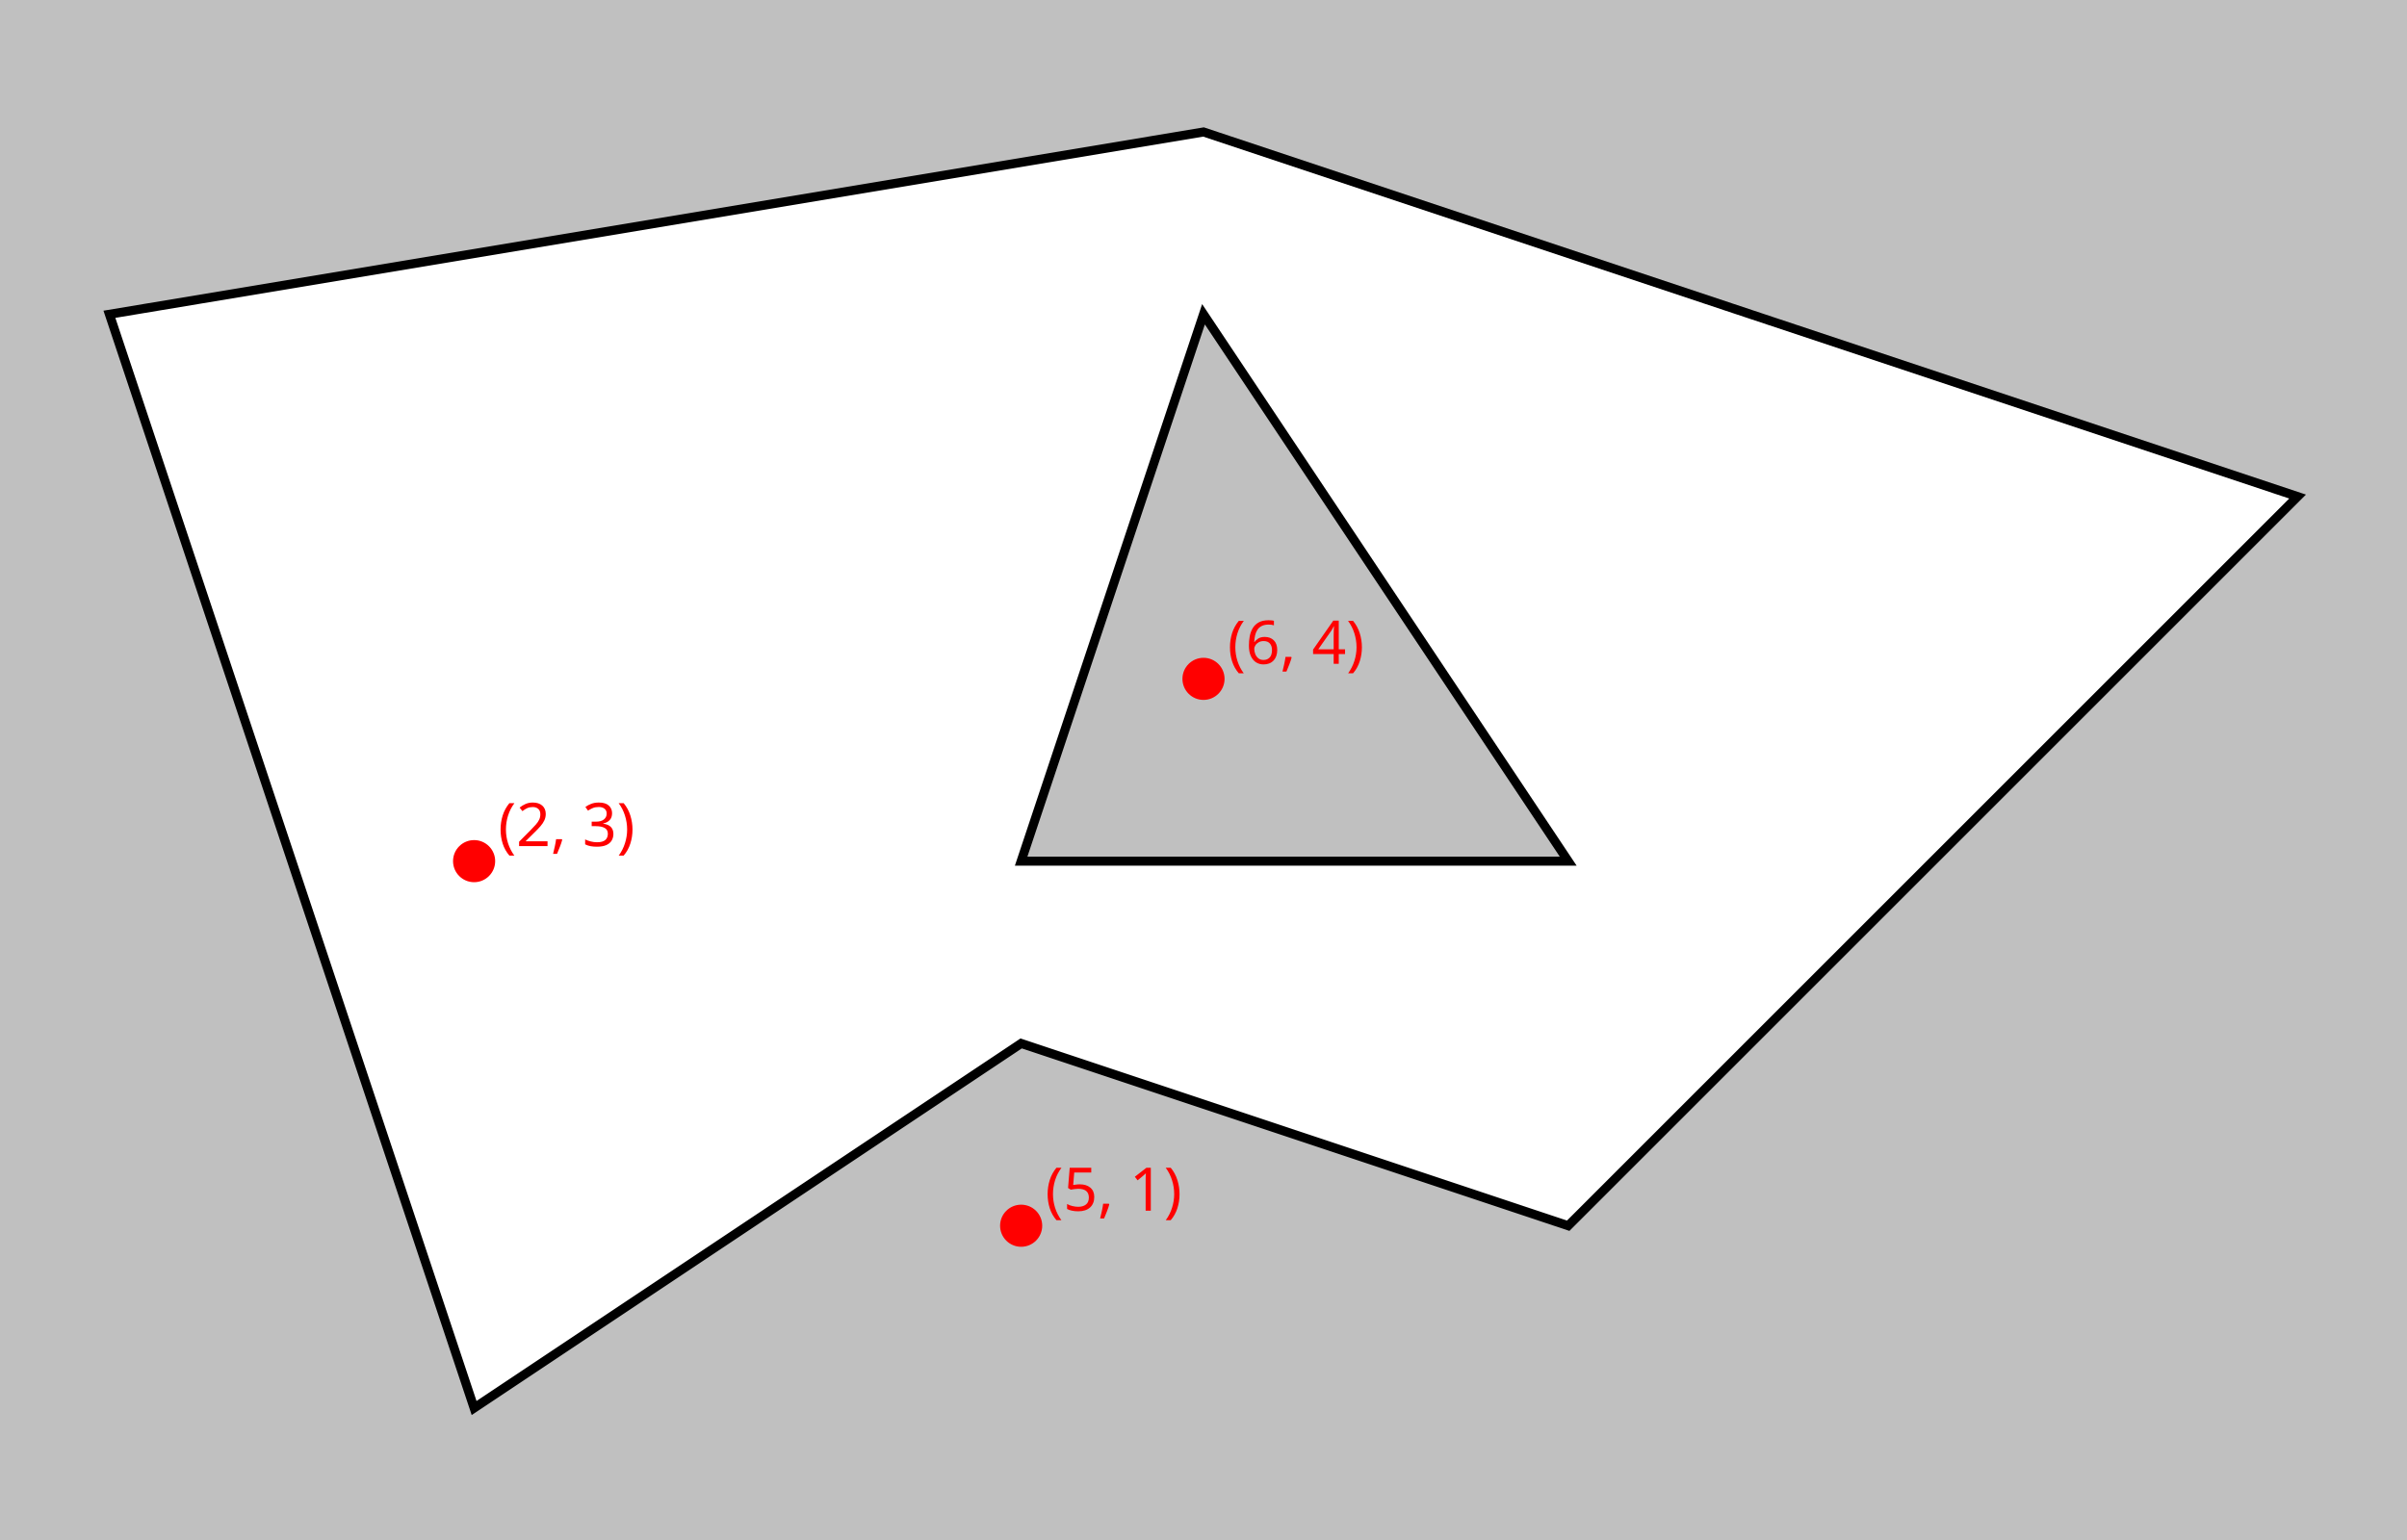
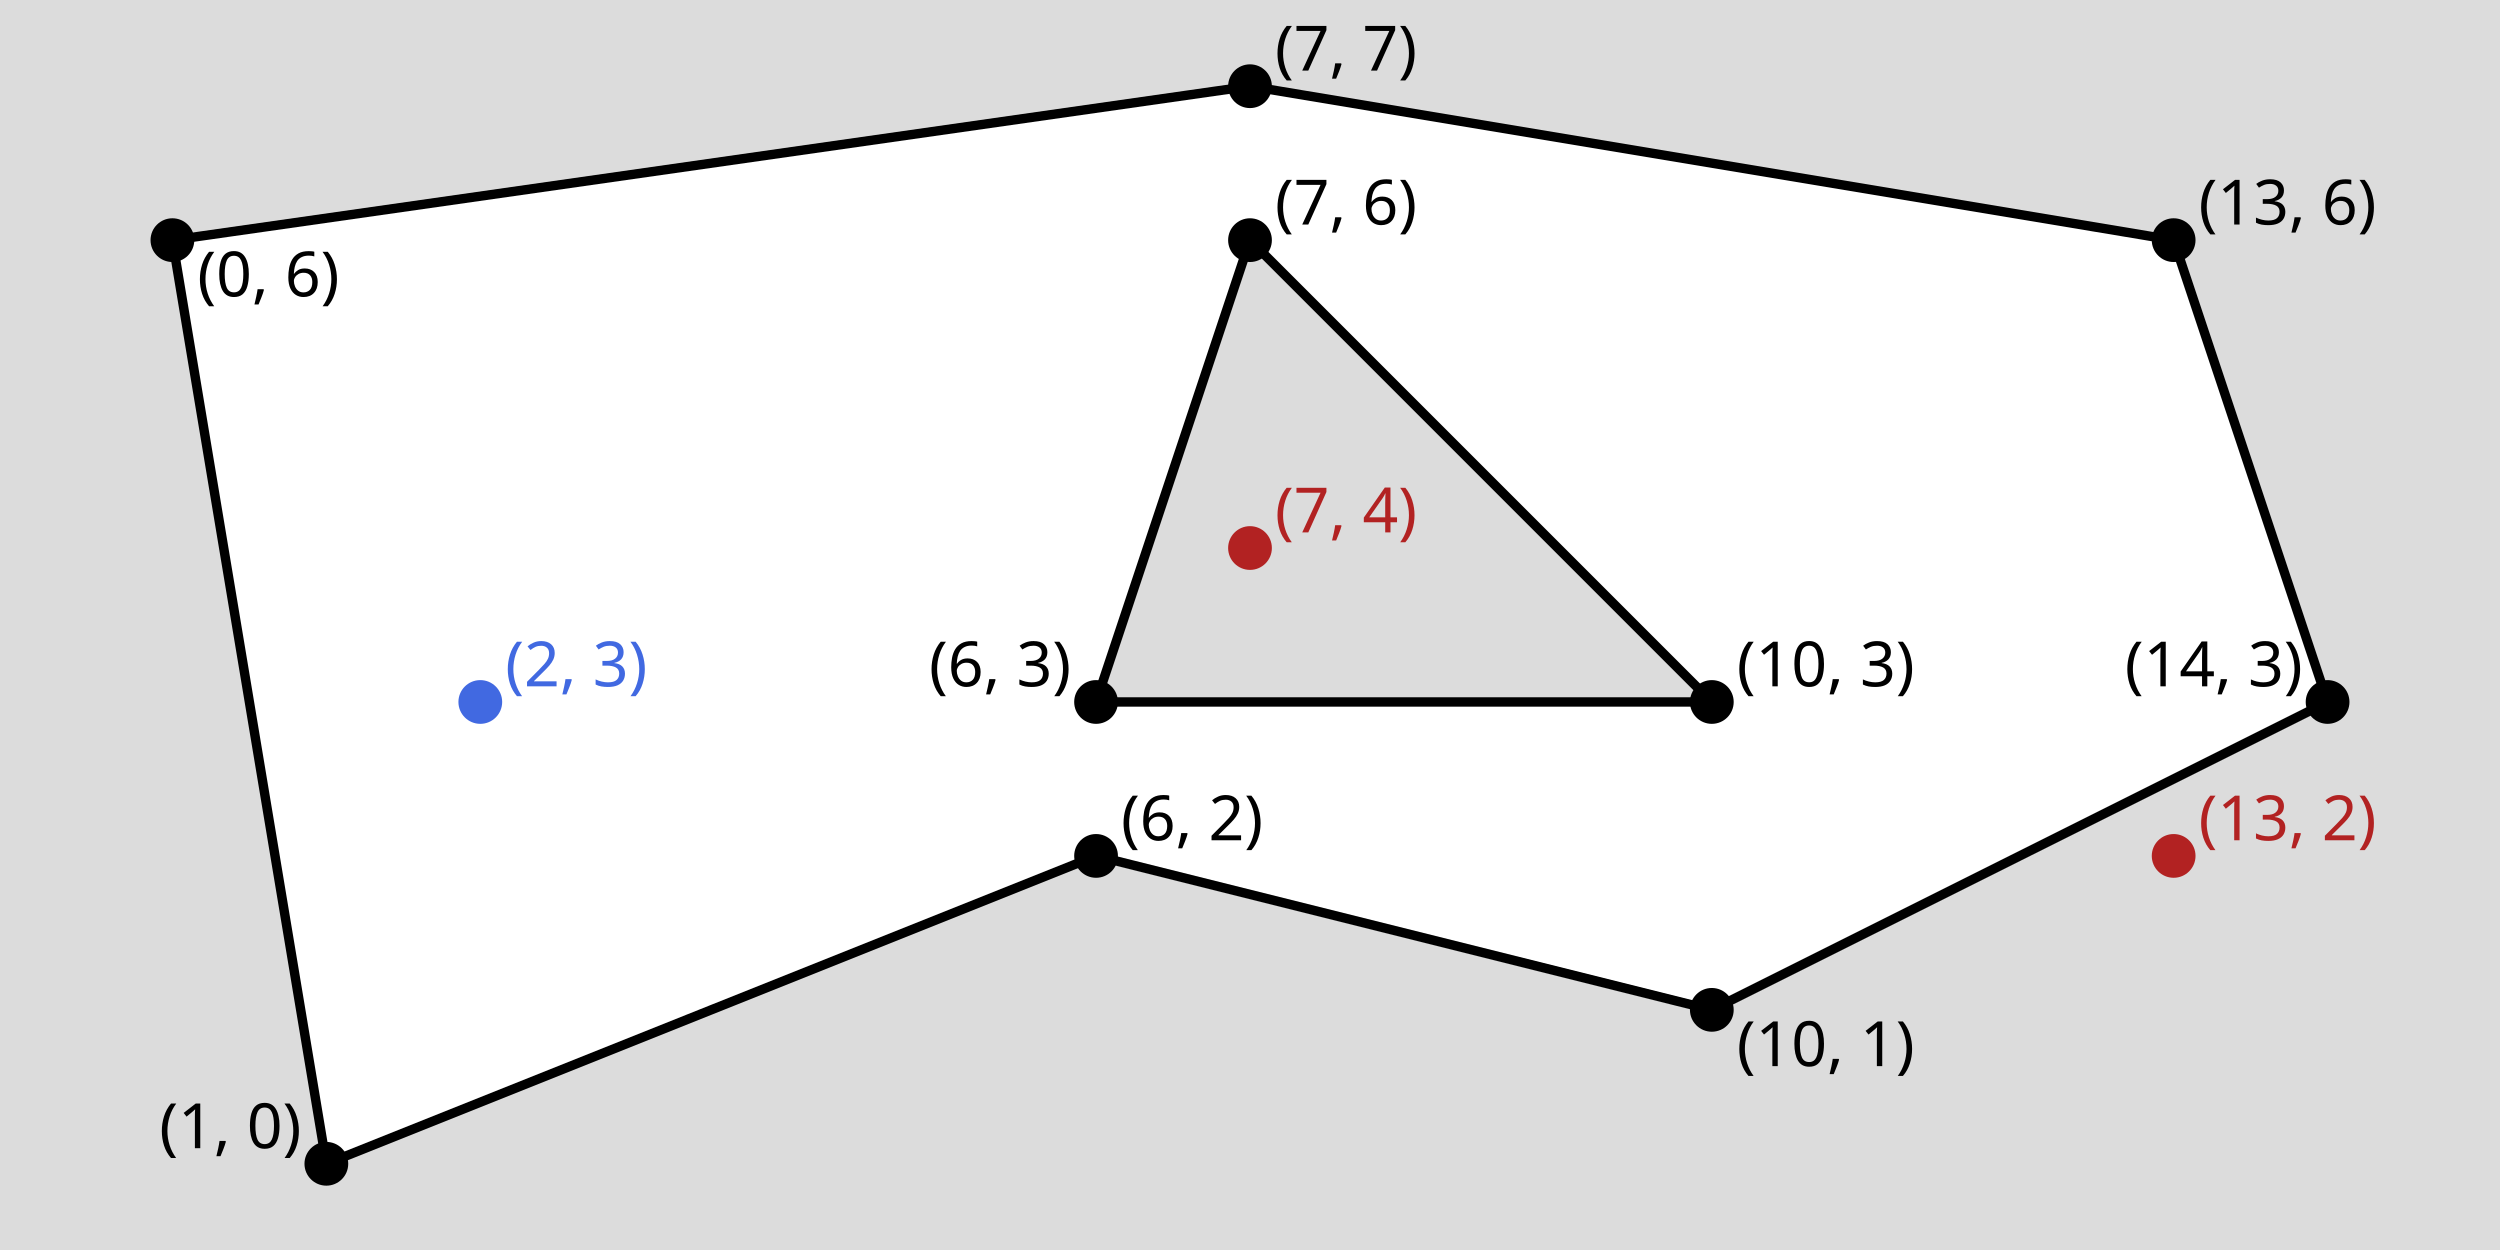
- <svg xmlns="http://www.w3.org/2000/svg" width="800" height="512">
-   <rect x="0" y="0" width="800" height="512" fill="silver" />
-   <path d="M 157.576 468.121 L 339.394 346.909 L 521.212 407.515 L 763.636 165.091 L 400 43.879 L 36.364 104.485 Z M 400 104.485 L 521.212 286.303 L 339.394 286.303 Z " fill="white" stroke="black" stroke-width="3" />
-   <circle cx="157.576" cy="286.303" r="7" fill="red" />
-   <text x="165.576" y="281.303" style="font: normal 20px sans-serif" fill="red">(2, 3)</text>
-   <circle cx="339.394" cy="407.515" r="7" fill="red" />
-   <text x="347.394" y="402.515" style="font: normal 20px sans-serif" fill="red">(5, 1)</text>
-   <circle cx="400" cy="225.697" r="7" fill="red" />
-   <text x="408" y="220.697" style="font: normal 20px sans-serif" fill="red">(6, 4)</text>
+ <svg xmlns="http://www.w3.org/2000/svg" width="800" height="400">
+   <rect x="0" y="0" width="800" height="400" fill="gainsboro" />
+   <path d="M 104.433 372.414 L 350.739 273.892 L 547.783 323.153 L 744.828 224.631 L 695.567 76.847 L 400 27.586 L 55.172 76.847 Z M 400 76.847 L 547.783 224.631 L 350.739 224.631 Z " fill="white" stroke="black" stroke-width="3" />
+   <circle cx="153.695" cy="224.631" r="7" fill="royalblue" />
+   <text x="161.695" y="219.631" style="font: normal 20px sans-serif" fill="royalblue">(2, 3)</text>
+   <circle cx="400" cy="175.369" r="7" fill="firebrick" />
+   <text x="408" y="170.369" style="font: normal 20px sans-serif" fill="firebrick">(7, 4)</text>
+   <circle cx="695.567" cy="273.892" r="7" fill="firebrick" />
+   <text x="703.567" y="268.892" style="font: normal 20px sans-serif" fill="firebrick">(13, 2)</text>
+   <circle cx="104.433" cy="372.414" r="7" fill="black" />
+   <text x="96.433" y="367.414" style="font: normal 20px sans-serif" fill="black" text-anchor="end">(1, 0)</text>
+   <circle cx="350.739" cy="273.892" r="7" fill="black" />
+   <text x="358.739" y="268.892" style="font: normal 20px sans-serif" fill="black">(6, 2)</text>
+   <circle cx="547.783" cy="323.153" r="7" fill="black" />
+   <text x="555.783" y="341.153" style="font: normal 20px sans-serif" fill="black">(10, 1)</text>
+   <circle cx="744.828" cy="224.631" r="7" fill="black" />
+   <text x="736.828" y="219.631" style="font: normal 20px sans-serif" fill="black" text-anchor="end">(14, 3)</text>
+   <circle cx="695.567" cy="76.847" r="7" fill="black" />
+   <text x="703.567" y="71.847" style="font: normal 20px sans-serif" fill="black">(13, 6)</text>
+   <circle cx="400" cy="27.586" r="7" fill="black" />
+   <text x="408" y="22.586" style="font: normal 20px sans-serif" fill="black">(7, 7)</text>
+   <circle cx="55.172" cy="76.847" r="7" fill="black" />
+   <text x="63.172" y="94.847" style="font: normal 20px sans-serif" fill="black">(0, 6)</text>
+   <circle cx="350.739" cy="224.631" r="7" fill="black" />
+   <text x="342.739" y="219.631" style="font: normal 20px sans-serif" fill="black" text-anchor="end">(6, 3)</text>
+   <circle cx="547.783" cy="224.631" r="7" fill="black" />
+   <text x="555.783" y="219.631" style="font: normal 20px sans-serif" fill="black">(10, 3)</text>
+   <circle cx="400" cy="76.847" r="7" fill="black" />
+   <text x="408" y="71.847" style="font: normal 20px sans-serif" fill="black">(7, 6)</text>
</svg>
